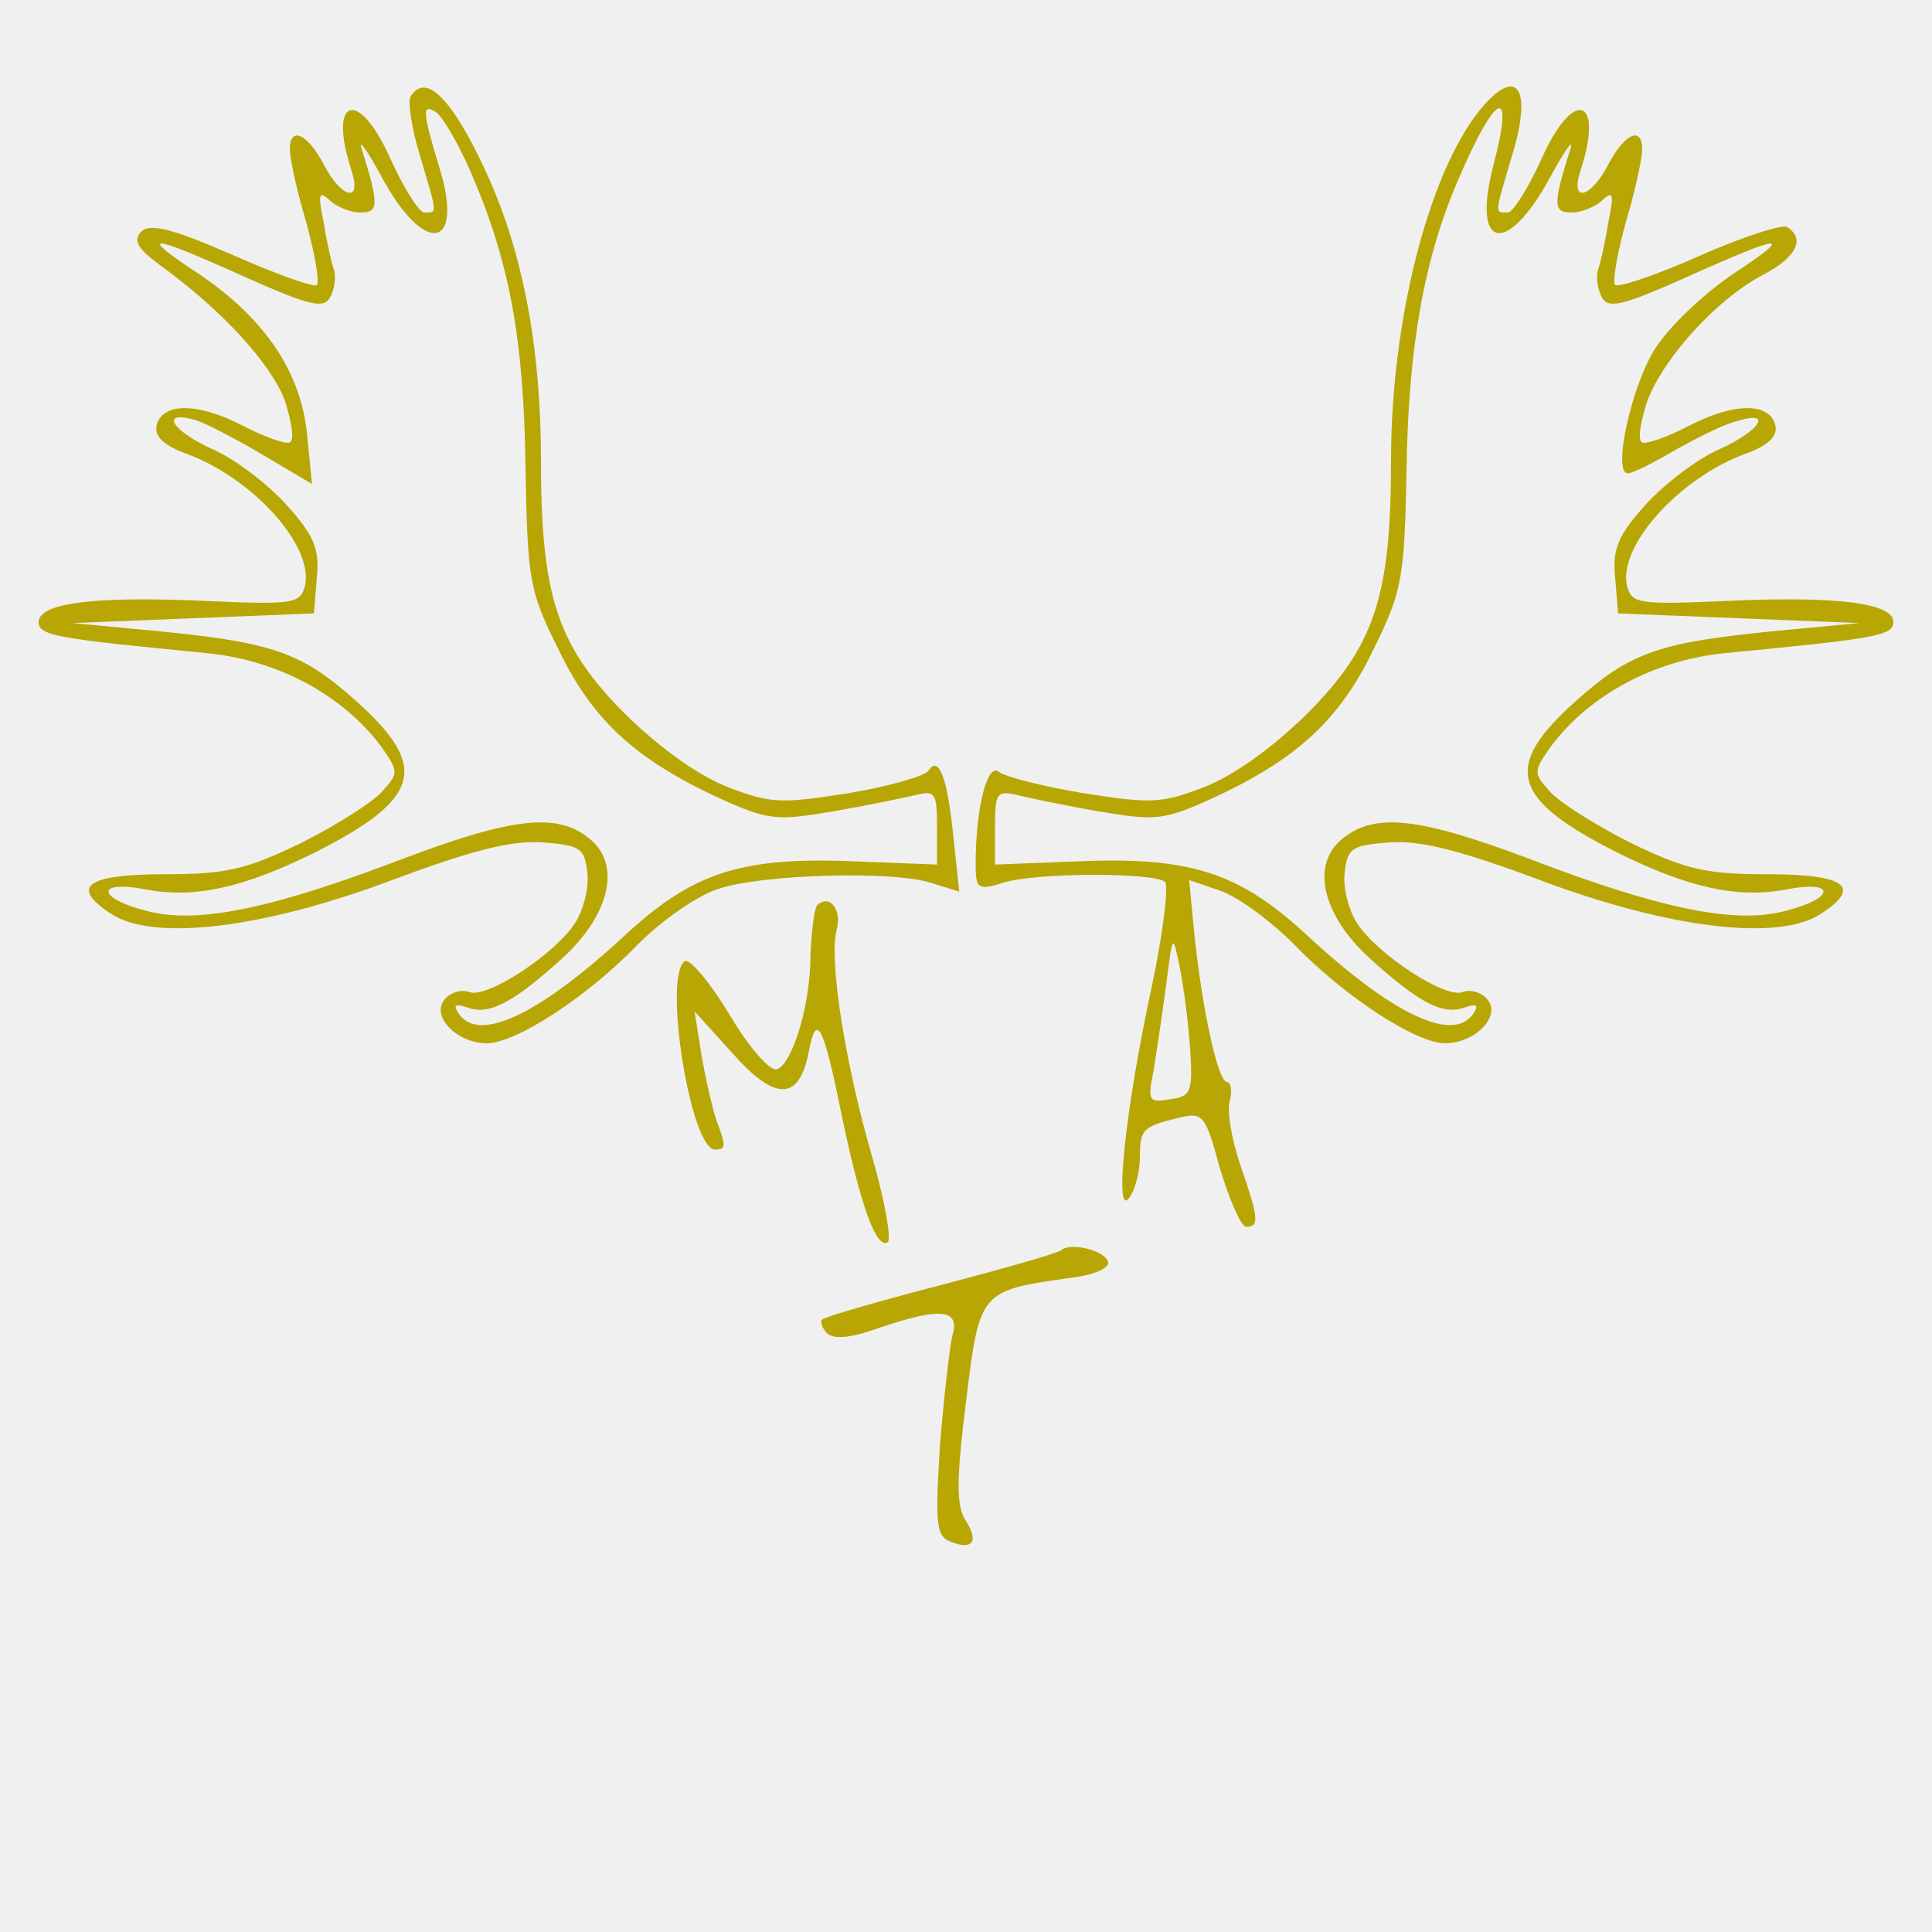
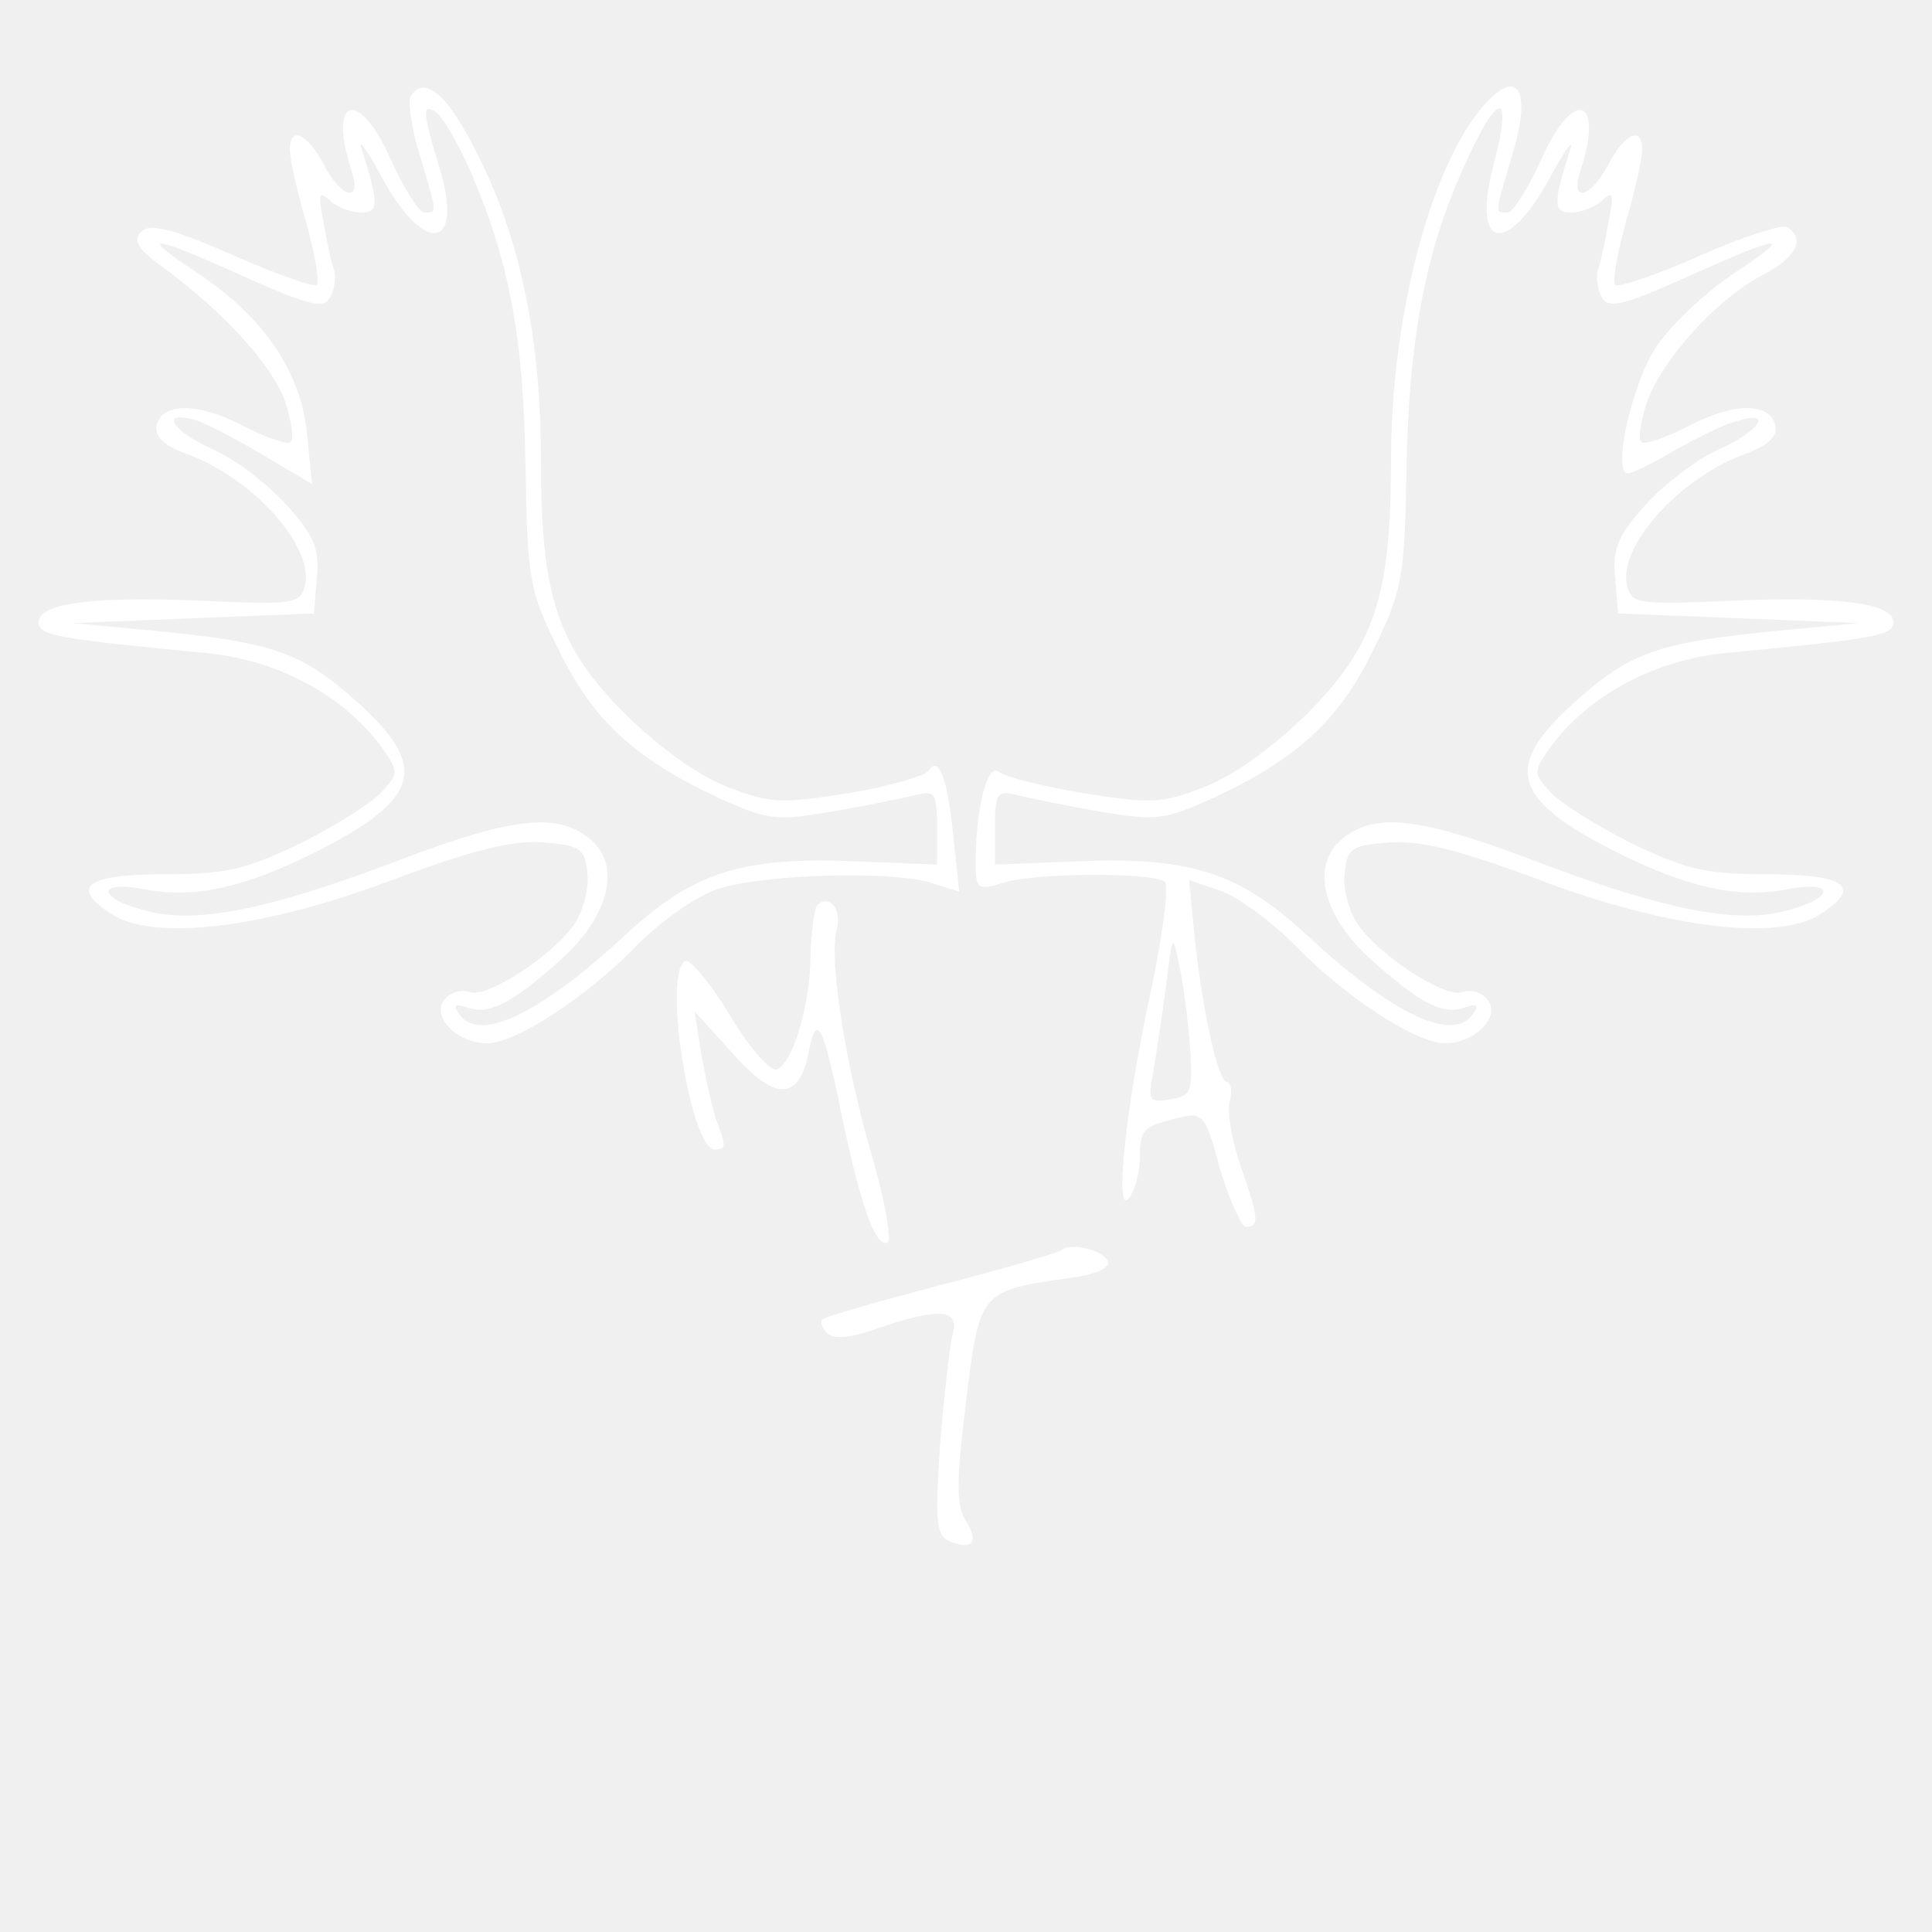
<svg xmlns="http://www.w3.org/2000/svg" version="1.0" width="200pt" height="200pt" viewBox="0 0 200 200" preserveAspectRatio="xMidYMid meet">
-   <g transform="translate(0,200) scale(0.1,-0.1)" fill="#b8a604" stroke="none">
+   <g transform="translate(0,200) scale(0.1,-0.1)" fill="#fff" stroke="none">
    <path d="M425 1900 c-3 -5 1 -33 10 -62 18 -61 18 -58 4 -58 -5 0 -21 25 -35 56 -33 74 -65 63 -40 -13 11 -34 -11 -28 -29 7 -17 32 -35 40 -35 15 0 -8 7 -42 17 -75 9 -33 14 -62 11 -65 -2 -3 -42 11 -87 31 -64 28 -86 33 -95 24 -8 -9 -4 -17 19 -34 65 -47 116 -103 130 -141 7 -22 10 -41 5 -43 -5 -2 -27 6 -50 18 -47 24 -83 23 -88 -1 -2 -11 8 -20 29 -28 71 -25 137 -99 124 -140 -5 -16 -15 -17 -104 -13 -112 5 -171 -2 -171 -22 0 -14 18 -17 173 -32 74 -7 141 -43 181 -96 19 -27 19 -28 1 -48 -10 -11 -48 -35 -84 -53 -56 -27 -77 -32 -140 -32 -82 0 -99 -13 -56 -41 44 -29 158 -15 291 35 83 31 123 41 155 39 40 -3 44 -6 47 -31 2 -16 -4 -39 -13 -53 -21 -32 -91 -78 -109 -71 -8 3 -20 0 -26 -8 -14 -17 13 -45 44 -45 30 0 104 48 157 103 25 25 61 50 83 57 46 15 180 19 220 6 l29 -9 -6 56 c-6 61 -15 86 -26 69 -3 -5 -40 -16 -82 -23 -70 -11 -81 -11 -125 6 -31 12 -70 40 -106 75 -71 71 -88 122 -88 264 0 117 -19 214 -55 294 -36 79 -64 108 -80 82z m61 -75 c41 -94 56 -173 58 -307 2 -120 4 -130 35 -192 35 -72 79 -112 165 -152 51 -23 59 -24 118 -14 35 6 73 14 86 17 20 5 22 2 22 -33 l0 -39 -77 3 c-125 6 -175 -10 -248 -78 -88 -81 -151 -111 -171 -78 -5 8 -2 9 10 5 22 -8 46 4 97 50 50 45 63 98 29 125 -33 27 -79 22 -193 -21 -133 -51 -210 -67 -261 -55 -56 13 -59 34 -4 23 50 -9 100 2 173 38 111 56 120 89 44 157 -57 51 -86 61 -209 73 l-85 8 125 5 125 5 3 37 c3 30 -3 44 -32 76 -19 21 -53 47 -76 57 -42 19 -56 41 -17 30 12 -4 44 -21 71 -37 l49 -29 -5 50 c-6 65 -43 120 -110 166 -67 44 -56 44 44 -1 65 -29 82 -34 89 -23 5 8 7 21 5 29 -3 8 -8 31 -11 50 -6 29 -5 33 6 23 7 -7 22 -13 32 -13 19 0 20 7 1 67 -3 10 7 -4 21 -30 44 -82 86 -76 60 9 -18 59 -18 67 -4 58 6 -3 22 -30 35 -59z" />
    <path d="M1537 1892 c-55 -61 -97 -218 -97 -368 0 -142 -17 -193 -88 -264 -36 -35 -75 -63 -106 -75 -44 -17 -55 -17 -125 -6 -42 7 -81 17 -87 22 -12 10 -24 -38 -24 -95 0 -26 2 -28 28 -20 33 11 158 11 168 1 4 -4 -2 -53 -14 -110 -27 -124 -39 -239 -23 -217 6 8 11 27 11 42 0 29 3 32 41 41 24 6 27 3 42 -53 10 -33 22 -60 27 -60 14 0 13 9 -6 64 -9 26 -14 56 -11 66 3 11 1 20 -3 20 -9 0 -26 76 -34 157 l-5 52 32 -11 c18 -6 52 -31 76 -55 53 -55 127 -103 157 -103 31 0 58 28 44 45 -6 8 -18 11 -26 8 -18 -7 -88 39 -109 71 -9 14 -15 37 -13 53 3 25 7 28 47 31 32 2 72 -8 155 -39 133 -50 247 -64 291 -35 43 28 26 41 -56 41 -63 0 -84 5 -140 32 -36 18 -74 42 -84 53 -18 20 -18 21 1 48 40 53 107 89 181 96 155 15 173 18 173 32 0 20 -59 27 -171 22 -89 -4 -99 -3 -104 13 -13 41 53 115 124 140 21 8 31 17 29 28 -5 24 -41 25 -88 1 -23 -12 -45 -20 -50 -18 -5 2 -2 20 5 42 16 44 71 106 121 132 34 18 43 37 24 49 -5 3 -46 -10 -91 -30 -45 -20 -84 -33 -87 -30 -3 3 2 32 11 65 10 33 17 67 17 75 0 25 -18 17 -35 -15 -18 -35 -40 -41 -29 -7 25 76 -7 87 -40 13 -14 -31 -30 -56 -35 -56 -14 0 -14 -3 4 58 21 68 7 93 -28 54z m9 -63 c-23 -88 14 -95 59 -12 14 26 24 40 21 30 -19 -60 -18 -67 1 -67 10 0 25 6 32 13 11 10 12 6 6 -23 -3 -19 -8 -42 -11 -50 -2 -8 0 -21 5 -29 7 -11 24 -6 89 23 100 45 111 45 44 1 -29 -20 -64 -53 -78 -75 -25 -38 -45 -130 -29 -130 5 0 27 11 49 24 23 13 51 27 64 30 38 12 24 -10 -18 -29 -23 -10 -57 -36 -76 -57 -29 -32 -35 -46 -32 -76 l3 -37 125 -5 125 -5 -85 -8 c-123 -12 -152 -22 -209 -73 -76 -68 -67 -101 44 -157 73 -36 123 -47 173 -38 55 11 52 -10 -4 -23 -51 -12 -128 4 -261 55 -114 43 -160 48 -193 21 -34 -27 -21 -80 29 -125 51 -46 75 -58 97 -50 12 4 15 3 10 -5 -20 -33 -83 -3 -171 78 -73 68 -123 84 -248 78 l-77 -3 0 39 c0 35 2 38 23 33 12 -3 50 -11 85 -17 59 -10 67 -9 118 14 86 40 130 80 165 152 30 61 33 73 35 187 2 128 18 219 54 302 39 91 58 98 36 14z m-314 -914 c3 -46 1 -50 -21 -53 -22 -4 -23 -1 -17 29 3 18 9 58 13 88 7 55 7 55 14 21 4 -19 9 -57 11 -85z" />
    <path d="M846 1063 c-3 -3 -6 -27 -7 -52 0 -52 -19 -113 -35 -118 -7 -2 -29 23 -49 57 -20 33 -41 58 -46 55 -23 -15 6 -195 31 -195 12 0 12 3 1 32 -4 13 -11 43 -15 67 l-7 44 39 -43 c44 -50 69 -50 79 0 8 43 15 31 34 -63 20 -96 36 -140 48 -133 4 3 -3 43 -16 88 -28 96 -45 204 -37 235 6 21 -7 38 -20 26z" />
    <path d="M1099 706 c-3 -3 -59 -19 -124 -36 -65 -17 -121 -33 -124 -36 -2 -2 0 -9 5 -14 7 -7 25 -5 53 5 64 22 85 20 77 -7 -3 -13 -9 -65 -13 -115 -5 -81 -4 -93 11 -99 23 -9 30 0 15 23 -9 15 -9 42 1 122 14 114 14 115 107 128 25 3 42 10 40 17 -4 12 -39 20 -48 12z" />
  </g>
</svg>
